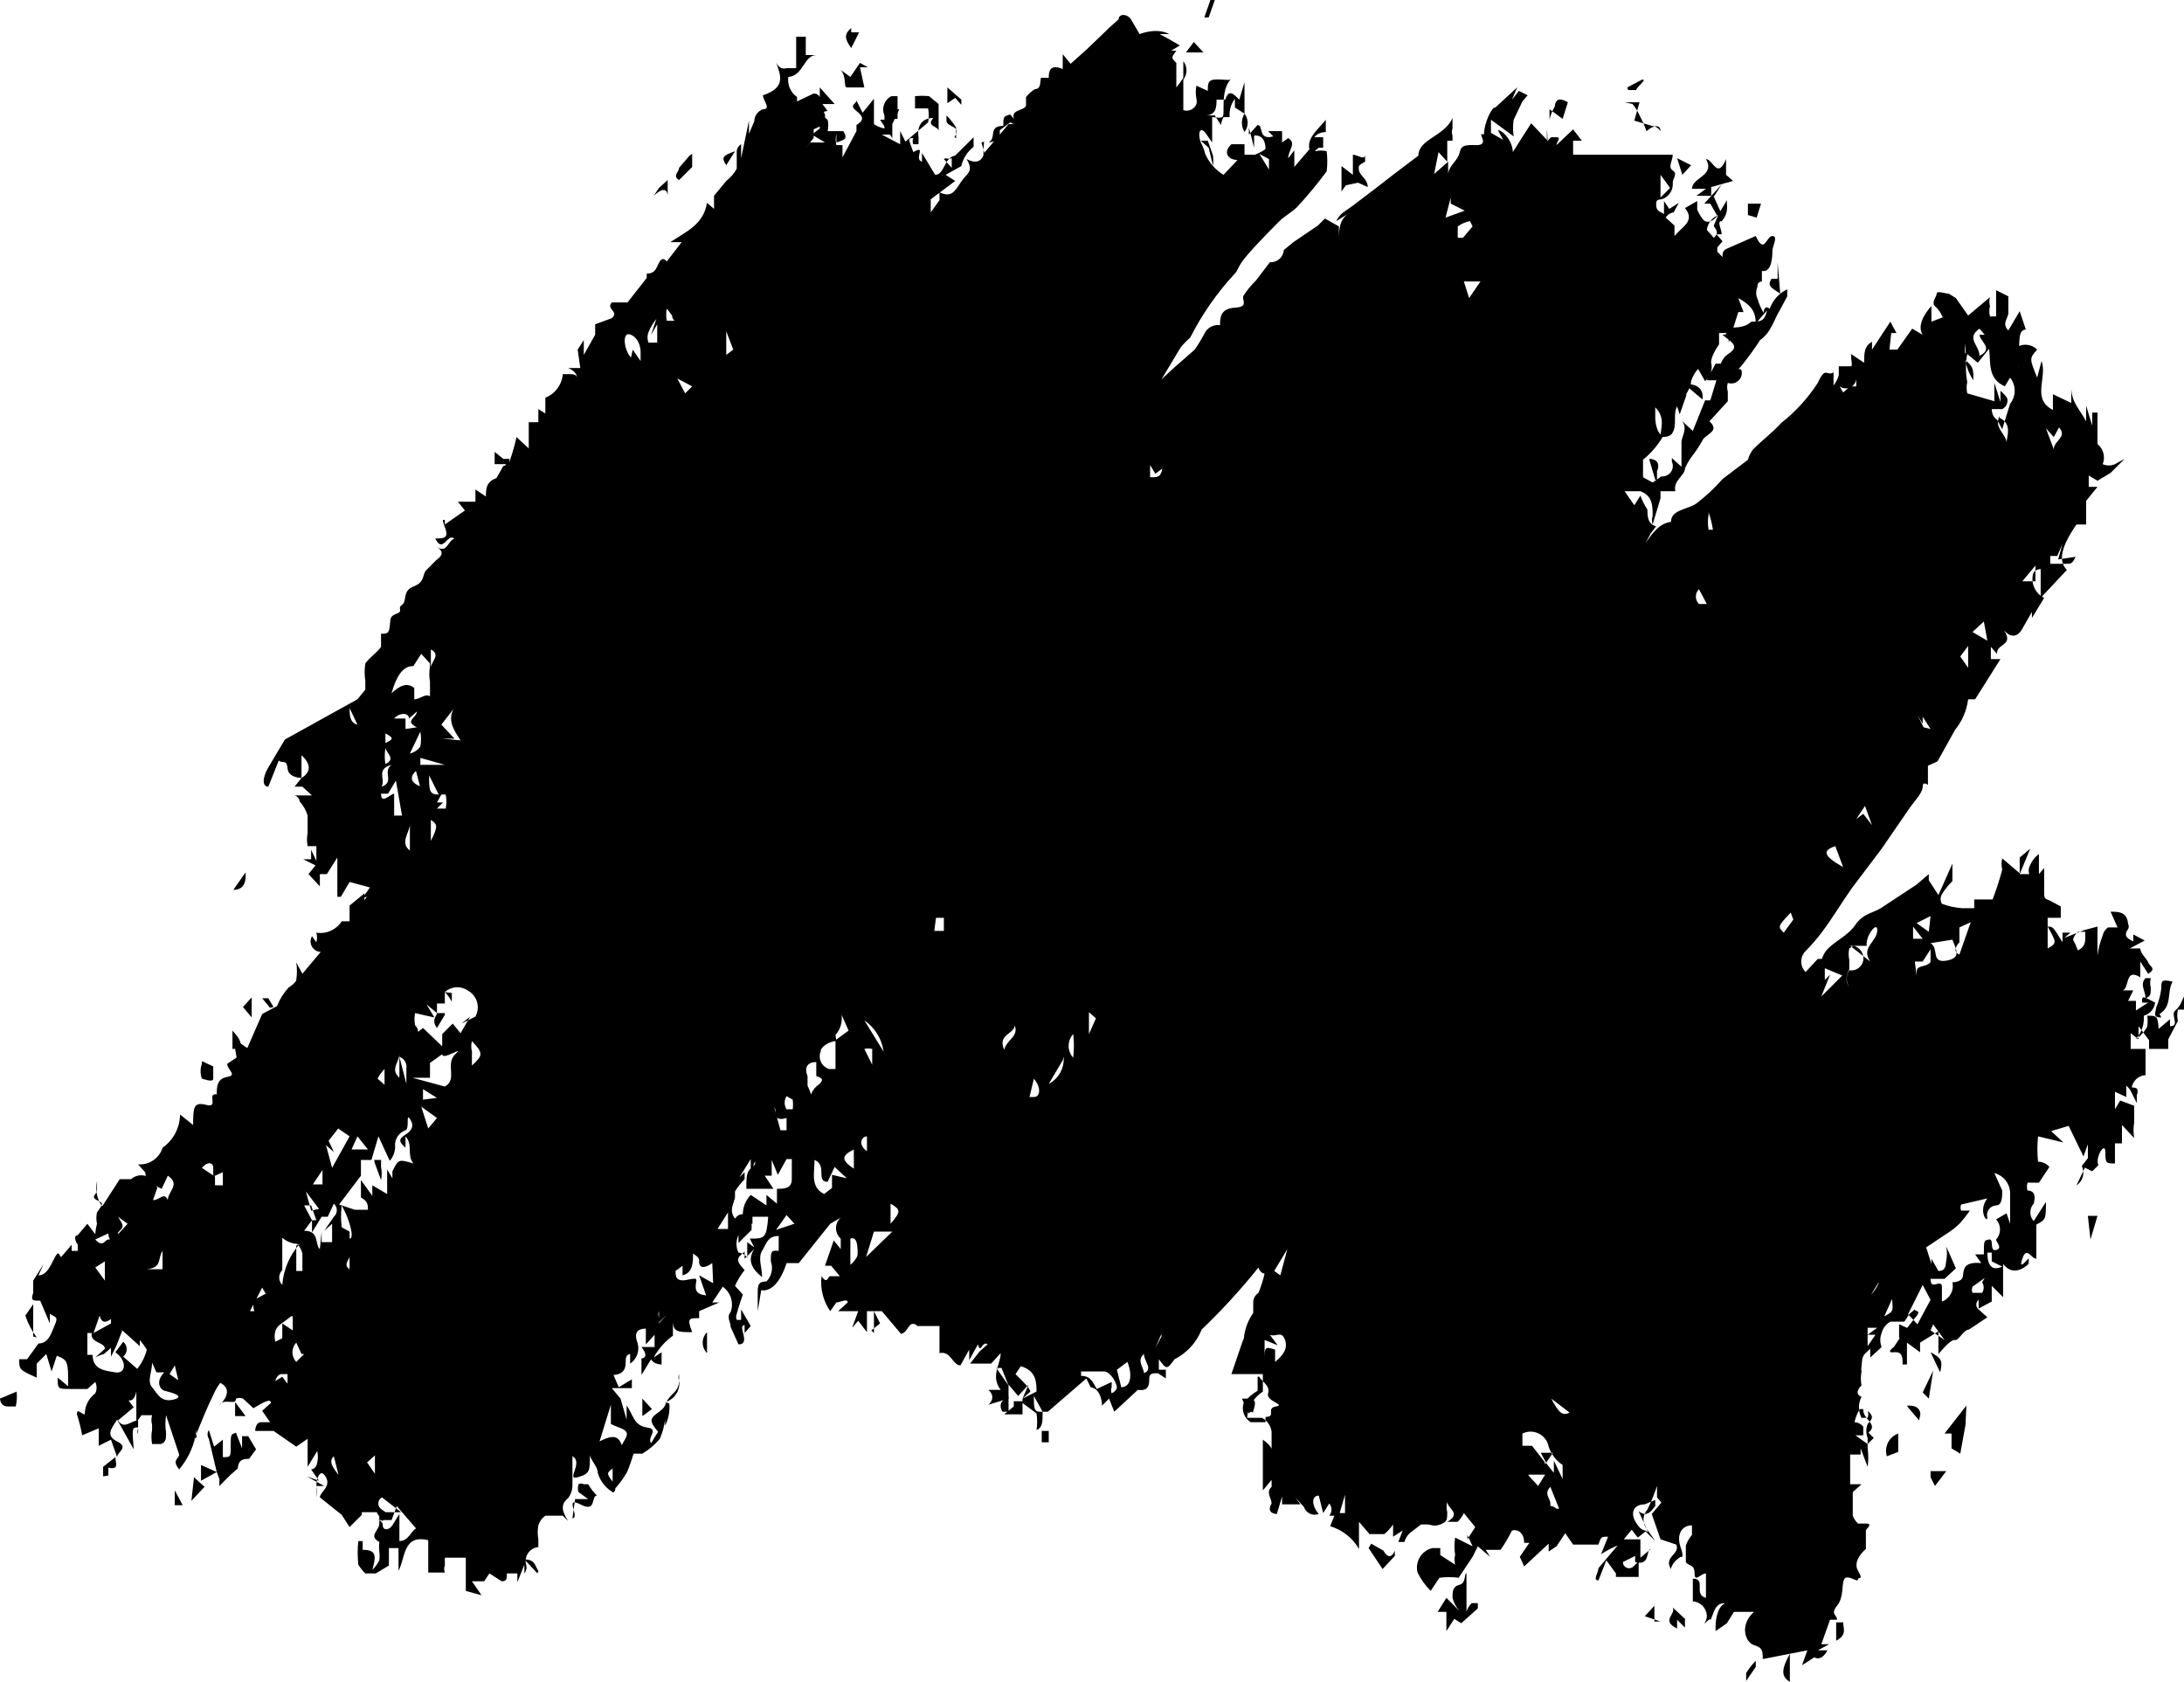
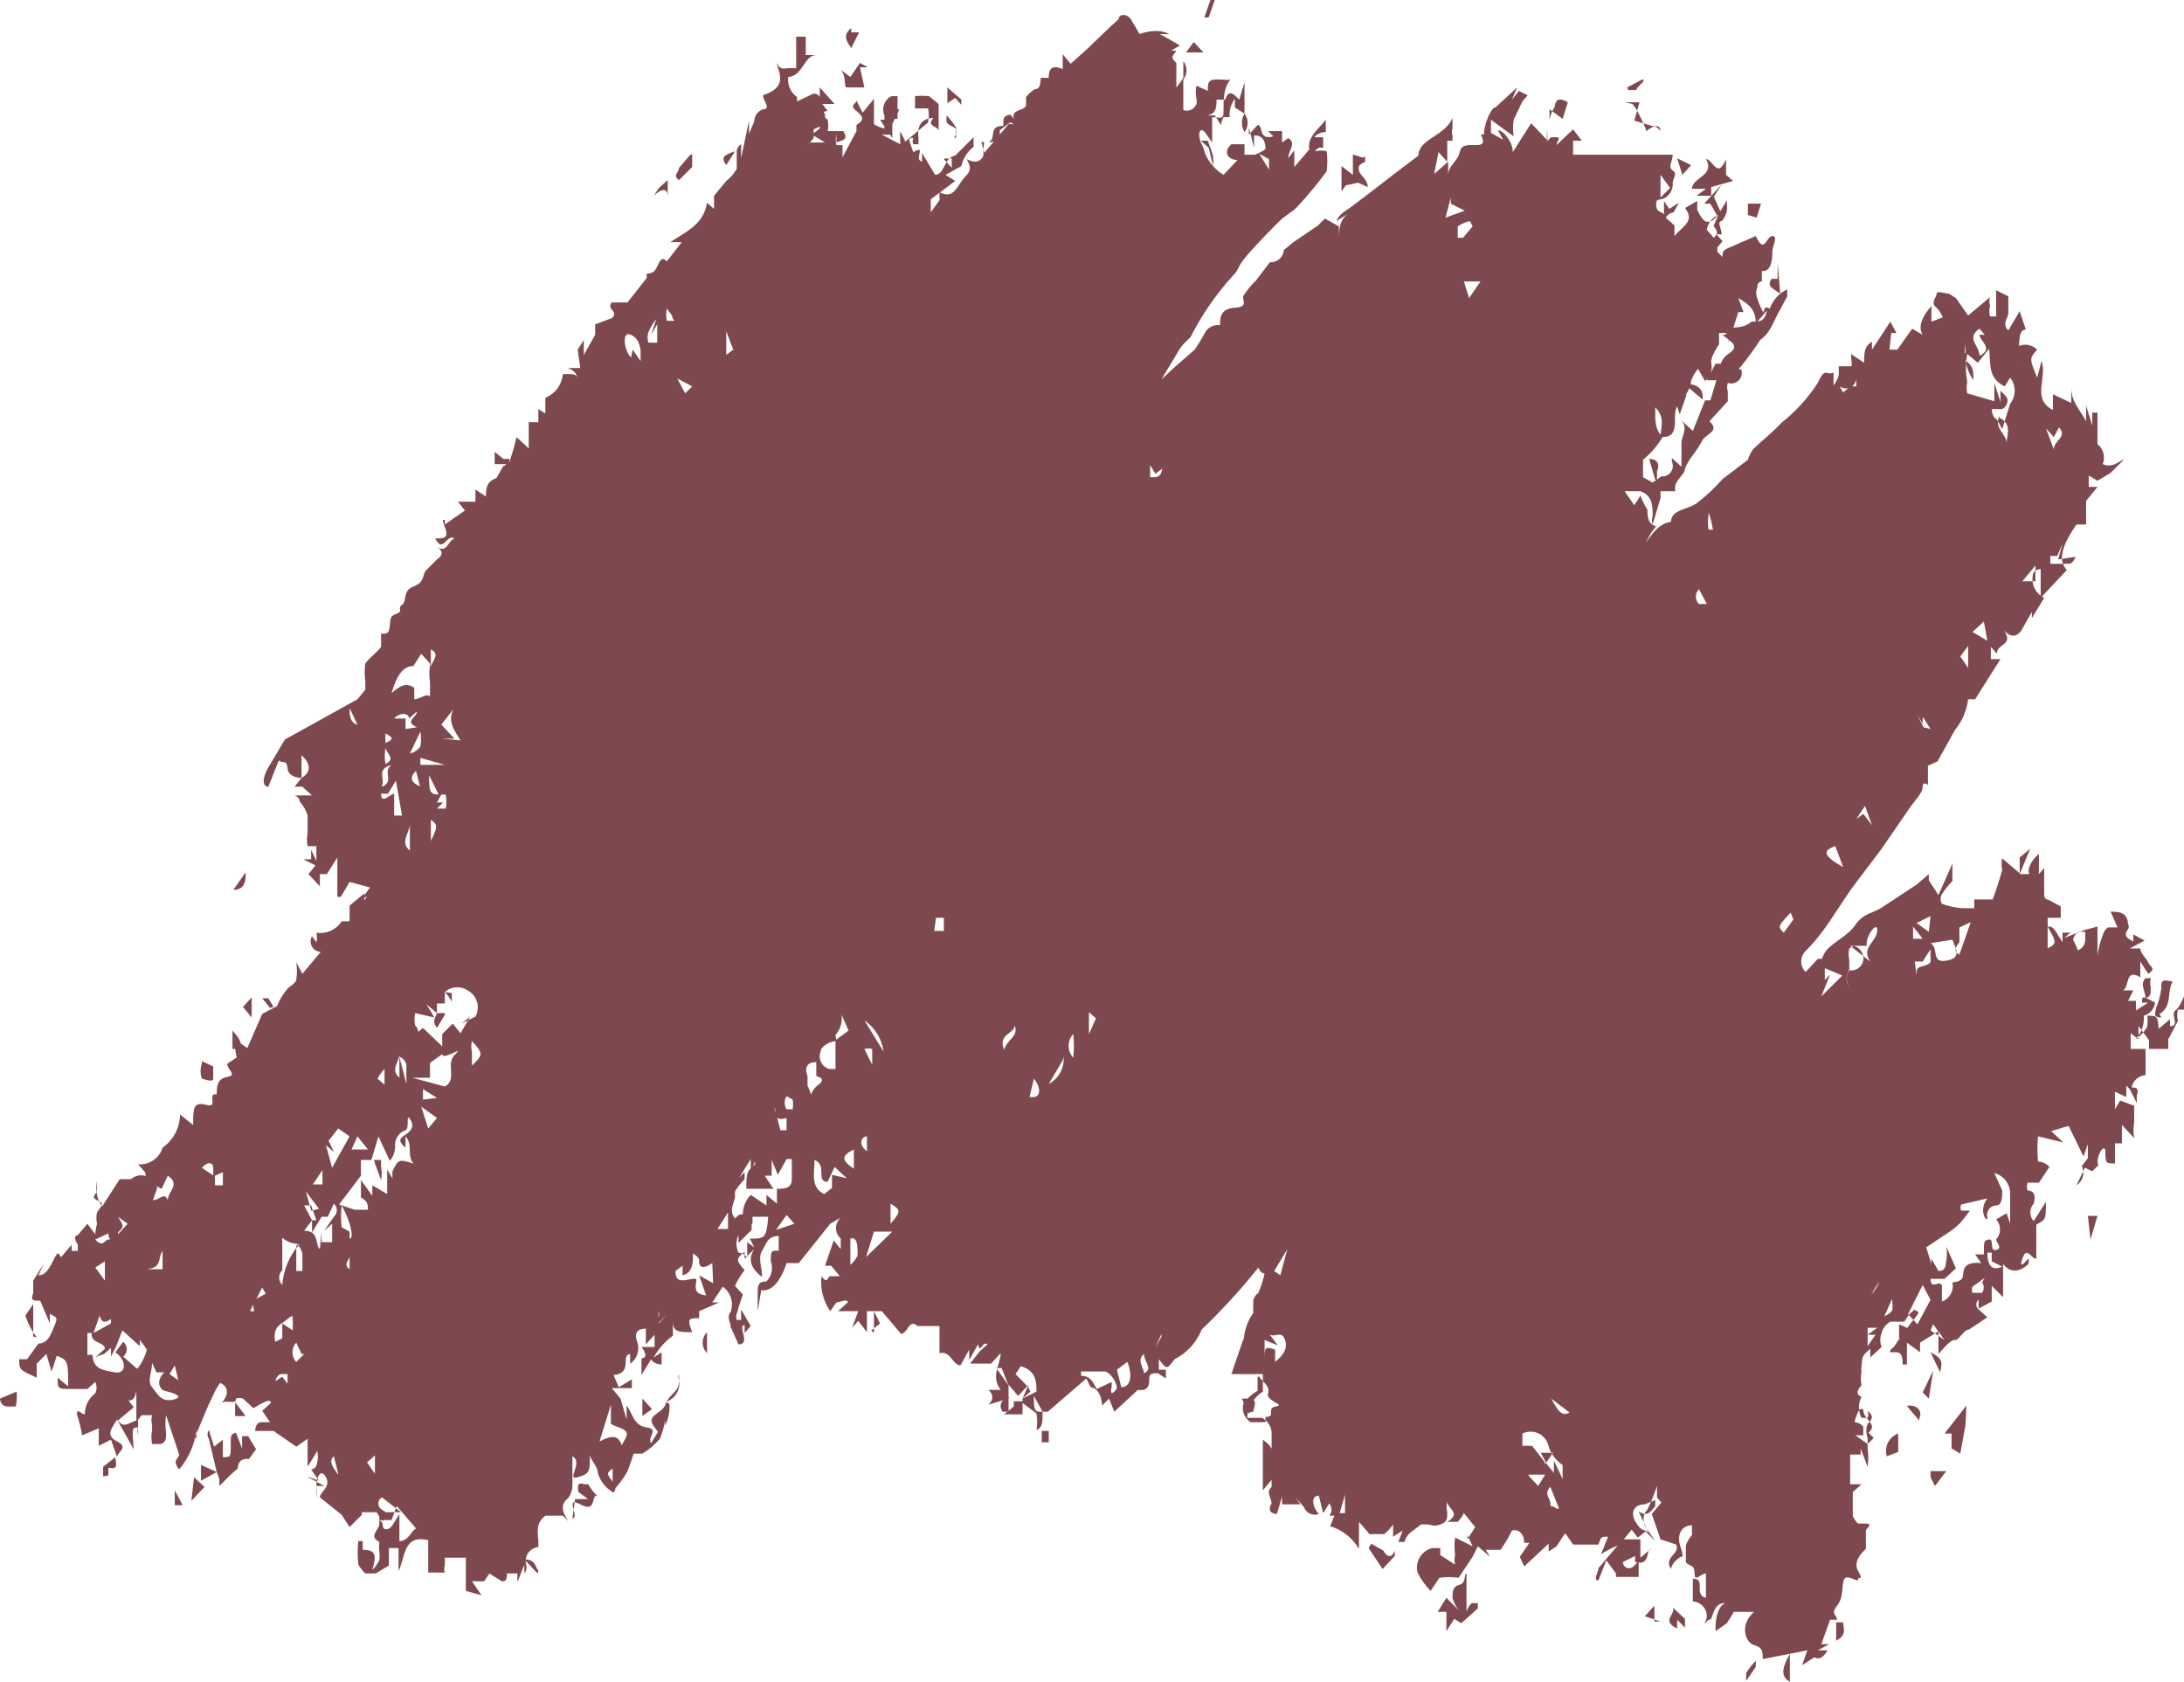
- <svg xmlns="http://www.w3.org/2000/svg" viewBox="0 0 24.99 19.24">
+ <svg xmlns="http://www.w3.org/2000/svg" fill="#7e494e" viewBox="0 0 24.99 19.24">
  <g id="Layer_2" data-name="Layer 2">
    <g id="Layer_1-2" data-name="Layer 1">
      <g id="crack1">
        <path d="M23.82,13.34l.07-.09h0v-.16h0l-.05.14-.17-.35-.2.06.14.13L23.32,13a1.41,1.41,0,0,0,0,.29.17.17,0,0,1,.13.06l-.12.18H23.2a.14.14,0,0,0,0,.09c.09,0,.09.08.07.15a.15.15,0,0,0,0,.2l.14-.22c0,.2,0,.2-.11.26v.39c-.06,0-.11-.15-.16,0s.06,0,.07,0,0,.06,0,.06-.16.17-.29,0v.25h0v-.15h0v.28l-.13-.13v.18l-.15.08v-.1a.07.07,0,0,0,0,.11l0,0,.1.09-.21.14c-.06,0-.12.13-.16.12s-.12.08-.19.16v-.26l-.21.13h0v.11l-.15-.11v.25h-.05c0-.08,0-.15-.1-.14s0-.06,0-.06a3.74,3.74,0,0,1,.24-.33c.09-.1,0-.07,0-.1l-.06.05-.06.09h-.16a.21.21,0,0,0-.1.13.22.22,0,0,0,0,.16l-.13.12v-.1c-.09.08-.09.08-.1.2s0,0,0,.06a.43.43,0,0,0,0,.16s-.1.09,0,.13a.26.26,0,0,0,0,.24h.07a.11.11,0,0,0,0-.08c.07.06.06.09,0,.15a.22.22,0,0,0,0,.16v.12a.74.74,0,0,1,0,.21l-.08-.21h0v.07h-.12s0,.07,0,.08l0,.26h.13l-.1.09h0v.27a.24.24,0,0,0,.06.09h.09c.09,0,0,.06,0,.08v.21s-.16.13-.09.25,0,.06,0,.1-.13-.07-.16,0,0,.2-.08.3,0,.1,0,.16h-.08l-.1.28h.09l-.13.07h.11s-.06.13-.15.08h0l-.14.09h0l.06-.17h0l-.51.1c0-.09,0-.13-.1-.16s-.17-.23,0-.38h-.23l-.08.13-.13.09v-.06s0-.21.11-.26c-.1,0-.12.07-.15.15s0,0-.06.06,0,0,0-.06a.17.17,0,0,0-.16-.17h0v-.26c.16,0,0,.18.15.22V18c-.06,0-.13.11-.13,0s-.07-.08-.1-.13h0v-.19a.37.37,0,0,1,.07-.12h0v-.11c-.12,0-.18.11-.13.25s0,.11,0,.11-.1.06-.11.14c-.09-.14.11-.17.06-.28l-.18-.06-.1-.29.11-.13-.05-.06V17h0a2.18,2.18,0,0,1-.11.27.17.17,0,0,0,0,.23l.09.13-.11-.11-.09.07-.07-.09-.09.11.19,0v.21h0l.12-.1h0c-.06,0,0,.2-.18.15v-.07l-.14.07v-.12h0v.12a.07.07,0,0,0,.12.05l.06-.06v.18h-.26V18s-.06-.08-.11-.15l-.09.23c-.07,0,0-.09,0-.14l.22-.26a1.21,1.21,0,0,0-.19.1l.08-.2c-.08,0-.08,0-.11.09H18l-.09-.13-.1.15-.09.06v-.09l-.28.26-.05-.11h0l.11-.16h-.06c0-.12-.08-.16-.14-.14a1.59,1.59,0,0,1-.13.22H17l.05.08h0l-.14-.12-.06.12h0l-.16.24h0a.81.81,0,0,0-.22,0l-.1.15a.8.8,0,0,1-.15-.21.23.23,0,0,1,.17-.28h.09v.08l.17.11a.21.21,0,0,1,0-.11.67.67,0,0,1,0-.2l.2.1-.06-.13h0v.05l.09-.14-.13-.16a.36.36,0,0,1-.07.1h-.12c.17-.1,0-.15,0-.23h0a.24.24,0,0,0,0,.12c0,.08,0,.11-.08.14s-.1,0-.15,0h-.07l-.13.1a.21.21,0,0,0-.06.1H16l.05-.13h0l-.11.07v-.14a.52.52,0,0,1-.1.11h-.17l-.12-.14h0v.31a.57.57,0,0,0-.33-.26l.06-.15h.11v-.21l-.07.24h-.11a.11.11,0,0,0,0-.14s0,0,0,0l-.07.11-.05-.2c-.09,0-.08.12,0,.21a.13.13,0,0,1-.17-.08l-.1-.11h0l.06.08h-.21v-.09h0l-.06.2s-.13,0-.06-.12h0c0-.06-.07-.13,0-.19v-.08l-.1.12v-.58c.11.08.12.12.1.21s0,0,0-.08v-.22a.21.21,0,0,0-.11-.16h-.17a.39.39,0,0,1,.18-.3v-.2h-.36l.14-.41v.05a.6.6,0,0,1,.11-.34v-.13s0-.06.06-.1a1.42,1.42,0,0,0,.07-.22s-.05,0-.07-.07a7.3,7.3,0,0,1-.65.71.65.65,0,0,1-.31.34h0c-.09.12-.09.12-.18,0v.12h.08v.1l-.09-.06c-.06,0-.1,0-.1.06s0,.15-.13.13l-.27.25L12.69,16l-.08.08h0s0-.19-.13-.21h0l-.05-.1-.44.38h-.06l-.1-.18c0,.15,0,.19.1.18h0c0,.12,0,.18-.07.21a.61.61,0,0,0,0-.19l-.16-.12v.13h-.21l.11-.09v-.06h.1V16l.07-.16h0l-.12.13h0l-.11-.13h0V16l-.23.07s.1-.08,0-.17h.14c-.12-.16,0-.29,0-.42h0l-.11.12c-.08,0-.12,0-.12,0H11.1l.11-.14.09-.08c-.06-.05-.08.12-.11,0l-.1.18h0v-.12l-.1.18c-.09,0-.11-.17-.24-.14v-.31h-.26v.24h0v-.25c-.1-.06-.09.08-.18.1L10.09,15H9.92v.24l-.1-.13-.07.08h0L9.82,15l-.23,0h0l.11-.1c0-.05-.09,0-.13,0L9.5,15a.58.58,0,0,1-.1-.4c.07.1.07,0,.1,0h.11l-.1-.12H9.44l.1-.29.08.1v-.12a.16.16,0,0,1,0-.24h0L9.5,14l-.36.45H9c-.07.22-.18.33-.29.31L8.67,15h0V14.8c0-.09,0-.14.1-.14h0a.22.22,0,0,0,.05-.23c0-.11,0-.13.09-.12v-.17c-.13,0-.14.09-.19.17s0,.19,0,.3c-.14-.11-.16-.21-.09-.32h0l-.11.11v-.08c-.1.08-.1.1,0,.21a.87.87,0,0,0-.11.18l.09.1s-.05.14-.07.22a.09.09,0,0,0,0,.07l.05,0v-.12l.11.19-.07.08,0-.09c-.09,0,.08.22-.07.22l-.09-.2c0-.06-.05-.11,0-.17a.25.25,0,0,0-.09-.29l-.12.18h.08L8,15v.08c-.12,0-.14,0-.08.16-.16,0-.22,0-.22-.13v.17a.75.75,0,0,0-.22.25h0l.09-.06c0,.07,0,.14,0,.14s-.09,0-.12-.06l-.11.18h0v-.19s.1,0,0-.13h.15v-.14l-.1.11v-.18c-.11,0-.13.06-.1.15a.21.21,0,0,1-.08.25v-.11h0s-.05,0-.05.07,0,.16-.14.17l.06.14.15-.09v.1H7L7.1,16h0l.07.24h0v-.16c.07.09.08.23.23.25s0,.11.05.18l.08-.13c-.1-.12-.1-.15,0-.22s.07-.09.12-.16.12-.09.12-.21a.09.09,0,0,1,0-.07h0v.07a.22.22,0,0,1-.11.23c-.11.06,0,0,0,.05a.47.47,0,0,1-.05.24h0v-.07h0a.79.79,0,0,1-.06.22.79.79,0,0,1-.2.17h-.1s-.05.16-.08.22a1.16,1.16,0,0,1-.16.21V16.8c-.07.05-.07.06,0,.15s0,.14,0,.12a.38.38,0,0,1-.17-.22c0-.07-.07-.13-.09-.2,0,.18,0,.21-.14.25s.07-.17-.06-.24V17a.24.24,0,0,1-.05.14c-.09.07-.07.15,0,.26l-.06-.06H6.24a.21.21,0,0,0-.08.11.43.43,0,0,0,0,.16l0,.09H6.15a.16.16,0,0,0-.13.2,0,0,0,0,0,0,0A.11.11,0,0,1,6,18l0-.1-.08.2h0V18H5.8c0,.06,0,.09-.06.09L5.6,18h0l-.06.09H5.4l.11.16-.18-.05v-.38H5.09v.09a.11.11,0,0,0,0,.08H4.9v-.37c-.29-.07-.26.2-.34.35v-.26H4.45v.2L4.3,18H4.18a.49.49,0,0,1-.08-.1,1.22,1.22,0,0,1,0-.27h.05v.1c.15,0,.16.06.11.23a.38.38,0,0,0,.08-.11.34.34,0,0,0,0-.1.54.54,0,0,1,0-.11h0c-.13-.07,0-.13,0-.21v-.13h.25l-.22-.17h0a.08.08,0,0,0,0,.14c.1.07.11.08,0,.13h0l-.06-.1-.17,0v.22h0v-.19h0L4,17.47l-.09-.14h0l-.25-.2c0-.06.13-.12.07-.23s-.11,0-.11.1a.5.5,0,0,1,0,.13h0V17h.09v-.1h0V17l-.2-.11h0l.14.05h0l-.09-.13s.06,0,.07-.08a.29.29,0,0,0,0-.13h0l-.11.18h0v-.32l-.13.09-.26-.18H2.92s0-.1.07-.1h.1L3,16.14l.1-.09c0-.06-.1,0-.2.06L2.78,16a.11.11,0,0,0-.08,0h0c0,.08-.12,0-.18.06s.2-.14,0-.24a.64.64,0,0,0-.08.14c-.07.14-.13.29-.19.44s0,0,0,.06v.25h0v-.36a.87.87,0,0,1-.2.46c-.09-.11,0-.12,0-.17l-.15-.45h0a.67.67,0,0,0,0,.2c0,.07,0,.11-.06.13h-.1a.43.43,0,0,1,0-.16V16.3a.21.21,0,0,1,0-.11H1.62l-.06.08v-.34c0-.06,0,.11-.09.09l.06.08-.18.15c.07.11.15,0,.23,0v.09a.09.09,0,0,0,0,.07h0v-.08c-.07,0-.07,0-.05.25l-.19-.34c-.06.1-.14.18,0,.25s0,.12,0,.18h0l-.07-.2-.14.07v-.2l-.19.08a1.68,1.68,0,0,0-.06-.24c0-.08.05,0,.09,0a.3.3,0,0,1,.12-.24.15.15,0,0,0,0-.13L1,15.89H.81c-.15,0-.15,0-.15-.13l.12.1c0-.28,0-.3-.13-.35l-.06.18-.06-.2-.11.11v.16c-.2-.09-.2-.09-.2-.21H.31l.13-.18h0c.12,0,.15-.13.19-.22s0-.08-.06-.12h0v.11h0l-.11-.26c-.09,0-.11,0-.08-.09v-.14l.12-.19h0l-.06.13v.06h0v-.06h0c.1,0,.14-.12.19-.21s.05,0,.07,0l.12-.14v.07H.89v-.07s-.07-.1,0-.11h0L1,14l.09.12A.61.61,0,0,1,1.11,14a.29.29,0,0,1,0-.13c.07-.1.08-.1,0-.14s0-.07,0-.11v-.11h0a.43.43,0,0,0,0,.16.31.31,0,0,0,.06.13l.2-.31H1.5a.17.17,0,0,1,.23,0l.07.1-.05.14c.08,0,.13-.1.17,0h0c0-.1.15-.18,0-.28l-.07.15-.19-.09a.17.17,0,0,0,0-.1l-.08-.09a.27.27,0,0,0,.28-.19h0a.47.47,0,0,0,.2-.38l.15.12c0-.19,0-.27.15-.23s0-.14.12-.12,0,0,0,.08v-.08c0-.08,0-.18.12-.2s0-.08,0-.15l.12-.08v.08h0l-.05-.29.16.11L3,11.6H3l.17-.09h0a.67.67,0,0,1,.13-.21s.09-.06.09-.09a.67.67,0,0,0,0-.2h0l.07.13.21-.25a.12.12,0,0,1-.1-.18l.05.07a.21.21,0,0,0,0-.11h0a.29.29,0,0,0,.29-.13H4v-.18H4l.17-.14v.08l.09-.14L4,10.09l-.1.17H3.86V9.81h0L3.74,10H3.66v.14L3.53,10l.08-.1-.14-.07h.09V9.72h0l.06.13h0V9.68h-.1a.38.38,0,0,1,0-.15v-.2a.42.42,0,0,0-.09-.16.08.08,0,0,0-.06-.07l.09,0h.11L3.46,9,3.37,9h0l.08-.1h0c.1-.06.12-.15,0-.26v.26s-.15,0-.16-.11-.06-.05-.1-.09L3.07,9c-.07,0-.07-.1,0-.22l.19-.32L4.09,8l.09-.11v-.1a.67.67,0,0,1,0-.2c.05-.07.13-.12.18-.19V7.25c.07,0,.09,0,.1-.09s0-.11.08-.14,0-.06.06-.1,0-.16.13-.21.1-.12.14-.18L5,6.4s.12-.07,0-.14H5c.12.07.12-.07.2-.1-.09-.06-.13.18-.22,0,.1,0,.16,0,.11-.13s0-.06,0-.09h0V6l.23-.16-.08-.1h.2V5.6l.12.08c0-.08,0-.17.12-.21l.08-.14h0s.07,0,.08-.08A2.17,2.17,0,0,0,5.91,5h0l.14.13v-.3h.11V4.68l.08.05V4.55a.32.32,0,0,0,.2-.27s0,0,.07,0,.11,0,.09.13h0v-.1s0-.06-.1-.1h.14L6.61,4l.07-.11v.17l.13-.23V3.71L7,3.64c.09-.08-.07-.1,0-.18l.08,0,.1,0h0l.22-.28V3.13c.11,0,.11-.08.15-.14s.07,0,.08,0l.17-.22H7.67c.18-.12.38-.2.42-.45l.08.07V2.24l.14-.17a.45.45,0,0,0,.12-.14v-.2a.1.1,0,0,1,.05-.08l0,.16h0l.09-.43v.15l.06-.14a.15.15,0,0,1,.1-.14c.1,0,0-.1,0-.16C9,1,8.93.86,8.88.71a.13.13,0,0,0,.06.07A.11.11,0,0,0,9,.78v0h.11V.42h.11V.63h.12c-.14,0-.15.24-.32.25a.24.24,0,0,0,.1.23V1h0v.16l.19-.09c.11,0,.08.15.13.24v.11l-.13.06v.1l-.1.12h0l.06-.07h.17l-.15-.09.09-.07V1.29h0V1l.17.19H9.41l.06.08c-.07,0-.07.05,0,.1a.29.29,0,0,1,0,.13h.18c.06.1,0,.1-.08.13v-.1h0a.29.29,0,0,0,0,.13h.07V1.8h0l.16-.3V1.37l0,.06c.08-.05.09-.09,0-.16s0-.08,0-.12h0l.07.14L10,1.13h0v.29a.33.33,0,0,0,.12.05V1.32a.17.17,0,0,1,.08-.22h.07v.26H10.2v.18h-.11l.21.11V1.5l.06.12.26-.22a.43.43,0,0,0,0-.16h-.15V1.1a.81.81,0,0,1,.16,0l.11.09V1.5c0-.06-.15-.05-.06-.15-.13,0-.19.09-.17.22v.08h-.06a.09.09,0,0,1,0-.07c-.06,0-.06,0,0,.16.16-.09,0,.08.1.11v-.1L10.7,2c.11,0,.1-.2.23-.22l.21-.21v.11A.38.38,0,0,0,11,1.9H11L10.82,2l.11.07-.28.21v.15a0,0,0,0,0,0,0h0l.1-.14V2.2c.13.06.17,0,.24-.11s.16-.12.07-.27c.14.07.18,0,.21-.08h0l.27-.32h.09c-.11-.18.08-.14.11-.21v-.1a.45.45,0,0,1,.1-.09c.07,0,.06-.07.07-.13H12c0-.05,0-.17.16-.1V.62h0l.09.11.19-.17L12.7.31l.1-.09c0-.06.09-.07.14,0l.1.17s.19-.08.34,0h-.11l.11.06.12.07-.1.06h.06c-.06.08-.06.08,0,.14V.59h0V1a1,1,0,0,0,.08-.11V.7a.17.17,0,0,1,0,.21v.35a.12.12,0,0,0,.15-.07.13.13,0,0,0,0-.06.38.38,0,0,1,0-.15l.13.06c0-.1,0-.14.15-.13s.07,0,.11,0C14,1,14,1.14,14,1.25s0,.1-.13.09v.29l-.07-.1c-.07-.1-.1,0-.06.1a.5.5,0,0,1,.05.13A.53.53,0,0,0,14,2h0l.16-.17c-.11,0-.17-.09-.07-.18h0l.15,0v.12h.12s.12-.05.12-.07,0-.16-.13-.15v.14h0l-.06-.23h0v.08l.1-.11c.07,0,0,.18.18.13l-.06-.06h.16v.13l.07-.05c.1.06,0,.14,0,.23l.07-.09h0v.19l.24-.28v.1a.28.28,0,0,1,.13,0,.89.89,0,0,1,0,.23,4.62,4.62,0,0,1-.34.41c-.06.06-.14.1-.2.16s-.25.25-.37.39-.09.16-.15.22a3.2,3.2,0,0,0-.5.72s-.09.08-.12.13l-.21.35h0l.14-.13L13.67,4a1.74,1.74,0,0,0,.11-.18.17.17,0,0,1,.18-.1c0-.08,0-.19.17-.2s.07-.09.1-.14a1,1,0,0,1,.14-.17L14.53,3a.15.15,0,0,0,.16-.14h0l.11-.09.28-.19.08-.08.16.09v.16h0c0-.11,0-.25.13-.32h0l-.16.1v0a.25.25,0,0,1,.08-.1l.1-.07.25-.19.22-.17.29-.22c0-.19.3-.22.39-.43v.12a.11.11,0,0,0,0,.08v.06h-.06v.24l-.1-.11-.05.25.16-.14V2c0-.09.09-.15.12-.22s0-.13.19-.12,0-.16.1-.12c0-.13.09-.32.13-.31L17.36,1h0l-.06.14h0l.08-.1.1.05-.06.07h0l-.1.21a.61.61,0,0,0,0,.19l-.26-.19v.15l.14.08-.06-.11c.06,0,.17.13.17.25l.21-.33.18.19V1.48a1,1,0,0,1,0,.24h0a.11.11,0,0,1,0-.08.12.12,0,0,1,.05-.07h.06c.06,0,0,.05,0,.09L18,1.48l.1.13H18v.16h1.14c0,.07-.06.14,0,.18s0,.09,0,.14a.18.18,0,0,1-.07.16c-.07.06-.12,0-.12.09s.06.08.09.11h0V2.3l.06.09.11-.07-.06.11a.12.12,0,0,0-.09.06l.1.09V2.7c.09-.11.24-.17.12-.32l.14-.08v.1h0s.05.11.09.13.09,0,.14-.06l-.08-.14-.07,0h0l.2-.22h0l-.09.14.09.2a.21.21,0,0,0-.17.18l.08.09c.08-.07,0-.11,0-.14l.06-.14.09-.15h0v.05a.23.23,0,0,1-.06.19c-.06,0,0,.09,0,.15h-.06l.07.08-.06.07,0,.05.06.06V2.91s0-.05.06-.07l.32-.14c.1.22.12,0,.19,0s0,.12,0,.17,0,.25-.12.23v.22h0v-.1a.05.05,0,0,0-.05.06.17.17,0,0,0,0,.14.77.77,0,0,0,.07.16h0s0-.08.05-.06,0,.06,0,.1a0,0,0,0,0,0,0v0a.39.39,0,0,1,.22-.31v.08l-.08.15c-.07.11-.1.26-.23.35h0a3.34,3.34,0,0,1-.21.29c-.08.09,0,0,0,.08a.12.12,0,0,1-.16.12h0a.17.17,0,0,0,0,.1v.11l-.21.23a0,0,0,0,0,0,0c.11.1,0,.13-.07.2a1.37,1.37,0,0,1-.13.2.64.64,0,0,0-.08.14c0,.08-.14.14-.11.26H19v.08L18.91,6a.17.17,0,0,1,0-.1c0-.11,0-.23-.14-.28h-.18l.11.16.07-.11a.8.8,0,0,0,.08.16c0,.06,0,.17.1.19l-.06.08-.06.11h0c.08-.11.15-.22.29-.24h0c0-.14.19-.14.29-.21a2,2,0,0,0,.3-.28L20,5.26H20a.34.34,0,0,1,.06-.12c.1-.1.22-.19.32-.3a1.9,1.9,0,0,0,.42-.46c.09-.2.1-.07.18-.12v.15h0a.33.33,0,0,0,.06-.12v-.1s.12,0,.14,0,0-.07,0-.14l.15.1c0-.11,0-.19.09-.24V4l.21-.32.07.13h-.13l.07,0L21.62,4h.09V4l.17-.24.12.07c-.06-.09,0-.22.1-.33v.18l.13-.05a.41.41,0,0,0-.07-.11c-.08-.05,0-.12,0-.16s.1,0,.14,0l.08.05.14.2.25-.21a.17.17,0,0,0,0,.1.24.24,0,0,0,0,.12h.07v-.3l.14.07v.19c0,.06-.08.12,0,.2l.13-.22.07.21c-.09,0-.07.15-.08.25a.17.17,0,0,0,0,.1.41.41,0,0,0,0,.09h0V4.19l-.06-.13V4a.19.19,0,0,1,.27,0h0c-.09.1-.09.1,0,.32l.05-.19c.07.19-.12.43.13.56V4.51l.21.1V4.43h0c0,.17.09.24.17.39V4.64h0l.07.23h0V4.72h.06V5H24v.08a.2.2,0,0,1,.06.23h0a.17.17,0,0,0,.14,0l.11-.06h0l-.16.16L24,5.5l-.1-.06v.13H24l-.13.16V6h-.11v.11h0V6c-.18.26-.21.42-.11.52l-.3.32V6.51h0s-.08,0-.09.07a.24.24,0,0,0,.13.26l-.14.23V7l-.12.21s-.08.14-.2,0c.12.18-.09.15-.08.27l-.07-.08v.14h.11L22.6,8h-.08a.69.69,0,0,1-.15.35l-.2.36-.11.05,0,.22h0S22,8.93,22,9s-.09.16-.14.23l-.33.48-.34.45c-.12.17-.22.34-.34.5a2,2,0,0,1-.19.22.17.17,0,0,0,0,.24l0,0,.14-.15h.08s0,.16,0,.24l.06-.06h0l-.1.25.24-.24-.24-.1,0-.07a.34.34,0,0,1,.06-.12c.1-.11.24-.16.33-.29s.19-.13.29-.19l.41-.27h0l.14-.12h0v.07h0l.11.17.16-.36v.2a.79.79,0,0,0-.12.15.11.11,0,0,0,0,.11.86.86,0,0,0,.23.05h.14v-.1h.21a3.38,3.38,0,0,0,.11-.34.29.29,0,0,1,0-.13l.2.17h0V9.81l.12-.1-.12.29h.11a.11.11,0,0,1,0-.08.33.33,0,0,1,.11-.15V10h0l.06-.07h0v.28c0,.06,0,.07.06.09l.13.07v.18h0v-.16h0v.11h-.15v-.08h0v.43c.11-.06.1-.07,0-.25.06,0,.06,0,.17.18v-.11s0,0,.09,0l-.07.06h0l.23-.09L24,10.6v.33h0a1,1,0,0,1,.06-.23.15.15,0,0,1,.06-.09h.11l-.08-.18c.09,0,.19,0,.2.14a.06.06,0,0,1,0,.06c-.06.08,0,.11.06.14v-.08l.13.07-.17.09h.12c0,.06.07.11.09.16s.1.07,0,.13h0L24.49,11h0v.18c-.18-.11-.12.12-.2.15h.12l-.06.12h.09v.11l.14-.09h-.07c0-.08,0-.08.15,0h0a.18.18,0,0,1-.13.15h0a.35.35,0,0,1-.07.24c-.07.09.1-.07.11-.12a.48.48,0,0,0,0-.12h0c.11,0,.12,0,.13.15l.13-.11h0v.08c.12,0,0-.13.06-.18s.07-.1.1-.16h0v.15h-.07a.29.29,0,0,0,0,.13l-.11.21V12h-.22V11.9h0l-.12-.16v.15l-.09-.07V12h.17v.3a.17.17,0,0,0-.16.18v0h0l-.06-.06v.13l-.13-.06v.2h0l.06-.1.16.06h0v.19a.54.54,0,0,0,0,.18l-.14-.15h0v.21H24.2v.23c-.1,0-.11,0-.11-.13s-.12.06-.08.15l-.07.07Zm-21.38.12v-.1c0-.06-.06-.08-.13,0l.15.1v.1h.09v-.15ZM7.24,4l.09.13h0V3.88h0a.16.16,0,0,1,0,.14s0-.14-.11-.19-.08.18,0,.26Zm7-2.7a.2.2,0,0,0,0,.21.17.17,0,0,0,0-.21V.94h0l-.06.2c-.06-.06-.12-.13-.16,0h-.1c0,.08,0,.19-.15.18h.13l.07.11A.28.28,0,0,1,14,1.34h.07a.3.3,0,0,1,.06-.21v.1ZM4.44,12.43h.13v-.37h0c0,.09-.11.17,0,.27s0,0,0,.06v.12S4.48,12.47,4.44,12.43Zm5.13-.52c-.07,0-.18.06-.18.12a.15.15,0,0,0,.1.2h.07v-.33l.15-.11-.08-.18a.29.29,0,0,1-.07.23ZM1.09,15.53l.11-.1h0c0-.08-.17-.06-.15-.18H1L1,15.5h.06c0,.17.14.18.26.2s.14-.13,0-.23l.09-.12a.11.11,0,0,1,0,.17l.16.14a.57.57,0,0,0,.11-.22,1,1,0,0,0-.08-.11h0v.07l-.2-.18-.07.18h0l-.06.12h0v-.1l-.08.07A.45.45,0,0,0,1.09,15.53Zm2.59-1.44v.12H3.8V14l-.09.08.11-.16a.1.1,0,0,0,0-.15l0,0-.07.15H3.68l-.11.18v-.14h.05l-.06-.17H3.48l.09.17-.09.12c.18,0,.12.16.18.21Zm14,2.66.09-.13h-.14l.07.13.08.1v-.14h0l.1.21h0v-.16a.41.41,0,0,1-.16-.21.21.21,0,0,0-.3-.15v.14h.11l.14.18ZM8.79,13.6H8.54c0-.17,0-.2.1-.28v-.19h0v.15a.31.31,0,0,1-.05.1h0v-.12h0l-.13.21h0l.06-.06h0l0,.08a.76.76,0,0,0-.11.14v.06c0,.06-.08.15,0,.25.09-.11.14,0,.19,0a.06.06,0,0,0,0,.06v.07l-.15.15v-.09a.23.23,0,0,0,0,.2.13.13,0,0,1,.1.06h0v-.18l.08.06h0l-.05-.1c.17,0,.19,0,.21-.25H8.61V14H8.5v-.09a.32.32,0,0,1,.09-.24l.18.12,0-.12.12.1V13.6c.08,0,.17,0,.17-.11v-.23H9l-.1.18-.07-.17h0v.18H8.75l.1.15H8.79Zm-3.7-2.25h0v-.16h0l0,.29H5v.11H5l-.12-.1h0l.09.15-.22-.05a.33.33,0,0,0,0,.14.1.1,0,0,1,0,.15.07.07,0,0,1-.06,0h0l.15-.12.22.21v-.14l.12-.12.09.11.11-.19-.1.08v0l.16-.08a.22.22,0,0,0-.09-.3A.21.21,0,0,0,5.09,11.35Zm-.84,1.92H4.13v.18h0l-.25.33.18.06h.15c0-.05,0-.1-.08-.14h0v-.2l.13.18h0v-.12l.17.1v-.28l.06.1V13.4c.07-.14.07-.14.24-.09-.08-.1,0-.21-.09-.31v.13c-.08-.07-.08-.1,0-.15s.1-.11.05-.18,0,.11-.05.13a.18.18,0,0,0-.12.16.25.25,0,0,1-.06.19L4.33,13Zm18,1.36h-.16c0,.14.11,0,.13.08l0,.18a.19.19,0,0,0,.12-.22s.11,0,.12-.07,0-.17.21-.15h0l-.07-.1h.1c0-.16,0-.16.06-.17s0,.14.08.12,0-.09,0-.12a.17.17,0,0,0,0-.23h0l.12-.07L23,14v-.36a.24.24,0,0,0-.18-.22l.09.2c0,.07,0,.17-.07.17a.11.11,0,0,0-.1.14c0,.07-.11-.08,0-.22l-.3.07a.09.09,0,0,0,0,.07h.1a1.71,1.71,0,0,1-.11.14.79.79,0,0,1-.15.12h0l-.24.16.06.19,0-.06.08.14c.09,0,.08-.07.09-.12a.43.43,0,0,0,0-.16h0l.11.25ZM19,5c0-.1.06-.22-.06-.34v.12s0,.17.09.21a1,1,0,0,1-.23.27v.2l.11.06.1-.07h0a.12.12,0,0,0,.12-.17c0-.12,0-.08,0-.12h0v.08l.11.1V5.06c0-.07.08-.16,0-.25h0l.13.12.14-.35h.06l.07-.23h-.11l.1-.19h.06a.23.23,0,0,1,.07-.1c.11-.07.11-.11,0-.19s0,0,0-.08.16,0,.28-.11c.1,0,.15,0,.18-.13l-.13.15c0-.16-.08-.22-.2-.29l.06.16h-.06l-.11.35V3.81h-.11v.13s-.1.14-.09.21a.21.21,0,0,1-.07.21l-.08-.14a.39.39,0,0,0-.08.14c0,.08-.07.16-.1.23h0c-.12.07-.07.2-.09.3S19.09,5,19,5Zm3.82-.41h0V4.38h0l.07.22h0V4.47s.08.07.08.1a.11.11,0,0,1-.06.11h-.12s0,.09.06.12l.06.11L23,4.62h0a.24.24,0,0,0,0-.3l-.06.1c-.2-.09-.16-.27-.18-.43l-.13.16-.12-.1a.86.86,0,0,0,0,.32.29.29,0,0,0,0,.13h0ZM4.92,8v-.2a.54.54,0,0,1,0-.18c0-.08,0-.15,0-.19l0,.16-.1-.11-.09.14c-.1,0-.18.07-.25.31.09-.08.17-.13.26-.06V8c.08,0,.15-.1.21,0s0,0,.07.1Zm.17,4.43v-.2h0v.2c.15-.08,0-.26.12-.37s-.15.08-.15,0l-.14.1v.17s-.11,0-.2,0ZM4.86,17.6h0l-.32-.37-.06.16H4.32a.06.06,0,0,1,.06.06c0,.06.07.06.11,0l.08-.13h0v.31c.11,0,.13-.12.2-.15Zm9.53-1.85h0v.16h0a.57.57,0,0,0-.16.14.19.19,0,0,0,.08.22h.17v-.06c.13,0,0-.1.12-.12s-.12-.06-.09-.15-.09-.15-.1-.19Zm-11-1.5v.29h.07v-.2a.24.24,0,0,0-.06-.11.28.28,0,0,1-.17-.07v.27h0v.1a.12.12,0,0,0,0,.17l0,0a.79.79,0,0,1,.2-.47Zm4.76.2q-.13.09-.15,0c0-.06,0-.06-.07-.11,0,.1,0,.22-.12.25v-.11l-.08.06c0,.06,0,.13.14.1s.09,0,.09.08.06.09.12.1L8,14.59l.16.09ZM7.1,16.59c0-.07.09-.15.07-.2s-.11-.06-.18-.1v-.22l-.13.42c.23-.12.23,0,.28.1Zm8.44-14.5.11.05c0-.09-.09-.13-.1-.19s0-.06.07-.1h0V1.77c0,.07-.09,0-.14,0V2l-.13-.1v.29l.05-.07ZM9.69,13.48h0l-.14-.13-.08.17c-.14,0,0-.19-.15-.25,0,.15-.05.31.11.39l.09-.07v-.15ZM3.8,13.36,4,13l-.13-.09-.11.14.06.13h0l-.09-.08h0Zm8.92,2.45h0v.06a.09.09,0,0,0,0,.07h0a.12.12,0,0,0,.06-.06c0-.06-.07-.18-.14-.19h-.27v.05c.12,0,.14.09.18.15ZM4.44,9.08H4.36c0,.13.11,0,.15,0v.25H4.6l-.07-.4Zm17.65,1.71c.1.06,0,.23.18.2s.11-.13.07-.24Zm-7.56,4.48.09.12h0l-.15-.06v.24c0-.16,0-.17.12-.13v.14c.1-.08.15-.16.11-.26S14.6,15.3,14.53,15.27ZM21.8,15h0l.14.15.15-.28h0L22,14.7l-.17.34ZM9.28,12.52h0a.24.24,0,0,1,.06-.09c.11-.08.06-.1,0-.12v-.16c-.1,0-.14.06-.1.16v.11A.64.64,0,0,1,9.28,12.52Zm12,3.6h0a.47.47,0,0,0-.06.15.14.14,0,0,1,.1.05v.1h-.09l.14.1.07-.07-.06-.06c.12-.1-.07-.15-.06-.27ZM1.74,15.59c0,.11-.06.21,0,.28s.1.18.25.14-.07-.09-.11-.1-.11-.1,0-.21H1.79ZM5.27,8.47c-.08-.12-.15-.23-.08-.36l-.14.18.15.16H5.06ZM7.4,3.92h.12V3.71h0l-.07.12h0l.06-.18h0a.6.6,0,0,0-.09.15.17.17,0,0,0,0,.12ZM21.4,11h0c-.11-.16.07-.22.08-.35s-.14.06-.12.17h-.19Zm-2.65,6.29c.1.07.14,0,.19-.06v-.07l-.12.05c-.13,0-.17.1-.1.21s.09.07.14.11h0ZM4.41,8.39v.17a.54.54,0,0,0,0,.18h0V8.63h0v.11c.13-.06,0-.13,0-.19H4.29C4.52,8.46,4.52,8.45,4.41,8.39Zm7.38,7.53L11.7,16h0l.16-.08c0-.1,0-.24-.18-.29l-.06.09C11.77,15.87,11.77,15.87,11.79,15.92ZM4,14.09v.08c.06,0,0-.22-.09-.38a1,1,0,0,0,0,.25Zm6,0-.09.29.3-.29ZM23.55,6.4l.05-.18h0l-.06.14h-.08v.09h.18c.06,0,.07,0,.11-.08h0Zm-1,4.15-.13.06v.17s-.1.1,0,.14Zm-1.39.3a.29.29,0,0,0,0,.13v.11s-.07.11,0,.2h0a.17.17,0,0,1,0-.19.14.14,0,0,0,.16-.11.15.15,0,0,0-.11-.17ZM9.73,14.17v.15h0v.15a.31.31,0,0,0,.08-.1.34.34,0,0,0,0-.1S9.81,14.14,9.73,14.17Zm14-3.29a.13.13,0,0,0,.13-.13h0v-.09s-.07,0-.08,0a.15.15,0,0,0-.06.09.69.69,0,0,1,.06.14ZM3.23,15.31v-.17l.12.08s0-.09,0-.13,0-.05-.06,0-.12.07-.14.14a.24.24,0,0,0,0,.12Zm9.6.56c.11,0,.13-.14.07-.29l-.12.09ZM4.09,13.15h.12L4.09,13,4,13.2,4,13.14l0,.14v-.13ZM16.82,2.53a.35.35,0,0,0-.14.06v.13s0,0,.06,0l.11-.13Zm5.76,1.82c0-.13,0-.15-.09-.23s0-.06,0-.09v-.1A.57.57,0,0,0,22.58,4.35Zm-.65,6.81h0c0-.08,0-.09.08-.11s.08-.05.08-.05v-.14L22,11h-.09ZM16.6,2.33V2.26l-.06.23.22-.08h0Zm6.1,4.78-.13.12.17.1h0ZM3.39,15.36a.16.16,0,0,0,0,.22l0,0,.09-.09H3.4l.05,0ZM22.65,3.76c-.16.11,0,.19,0,.31.17-.08,0-.17,0-.24h.06Zm.23,1c-.07.13.07.2.08.3,0-.06.07-.21-.08-.28Zm-10.6,7.07a.2.2,0,0,0,0,.27l0,0h0a1.14,1.14,0,0,0,0-.27ZM4.77,8.32c-.15-.07,0-.11,0-.18l-.09.08c0-.07-.11-.07-.17,0h.13v.12ZM4.65,12.4h0v-.18a.12.12,0,0,0-.08-.13Zm5.22-.76.24.39a.52.52,0,0,0-.24-.37ZM21.09,9.92,21,9.68C20.85,9.73,20.86,9.79,21.09,9.92ZM5.4,12.19c.13-.12.13-.14,0-.28a.24.24,0,0,0,0,.12Zm16.08,3h-.11s0,.13,0,.21l.09-.13h-.09Zm-.39-10.7.08-.07h.07V4.31a.12.12,0,0,1-.19.11h0Zm-6.44,10.1.08-.3h0l-.15.25ZM5,9.25h.1a.43.43,0,0,0,0-.16H5.05L5,9.18h.07ZM2.86,15h.05a.19.19,0,0,1,0-.13l.13-.07L3,14.73Zm18.63-.32-.08.13h0a.42.42,0,0,0,.09-.14s0,.06,0,0Zm1,.17h0v.27c0-.12,0-.12,0-.24ZM4.81,8.67v.08h.28ZM17.75,16h0c.09.17.13.2.21.16ZM9,12.79c-.17.05-.1-.08-.14-.12h0l.07.26H9ZM4.09,8.29h0L4,8.1H4C4,8.17,4,8.27,4.09,8.29ZM4.37,9c.15-.06,0-.17.11-.25-.18.05-.07.16-.11.24Zm6.32,1.65h.11v-.15h-.09ZM13.88,1.9h0a.61.61,0,0,0,0-.12l-.06-.17h-.08l.09.08ZM7.63,3.53h0a.33.33,0,0,0,0,.14h.06c.06,0,0,0,0-.06ZM22.09,8.34,22,8.2,22,8.28l-.06-.1h0l.07.14ZM1.2,14.65v-.22l-.11.07ZM23.5,5.14c0-.1.16-.14.06-.25L23.5,5l-.09-.1h0ZM11.61,11.73c0,.1-.2.1-.12.28C11.52,11.89,11.66,11.86,11.61,11.73Zm5.33-8.51h-.19l.06.19ZM9.77,13.15c-.14.07-.15.12,0,.22Zm13.52-6.5V6.47l-.15.18Zm-11.83,9H11.4l.14.2h0ZM3.65,13.83l-.15-.2h0l.06.22Zm8.51-1.7L12,12.4a.32.32,0,0,0,.17-.31Zm5.93,3.59h0v.19h0Zm-.6,1.16.11.12.08-.13h-.19Zm3-6.44c-.15.16-.15.16-.08.23l.11-.15Zm2.22,4.18-.14.1a.09.09,0,0,0,0,.07h0l.11,0a.11.11,0,0,0,0-.12ZM9,12.54a.14.14,0,0,0,0,.15h.07a.37.37,0,0,0,0-.11ZM9.09,14,9,13.9l-.12.17h0Zm.8-2,.09.18V12A.19.19,0,0,0,9.89,12ZM3.72,13.34h0l-.14.21h.11l0-.24Zm8.06-.79h.05c.07,0,.09-.1,0-.21Zm7.77-6.66h0a.49.49,0,0,0,0,.17h.05a1.17,1.17,0,0,0-.05-.2ZM1.94,15.72l.1.07h0L2,15.62ZM4.81,8.37h0l-.12.25a.2.2,0,0,0,.12-.08A.49.49,0,0,0,4.81,8.37Zm9.6-6.61h0l.11.18h0V1.82ZM4.82,12.66l.08.25L5,12.79ZM8.39,4l-.08-.21h0v.27ZM22.74,14.33c0,.16.06.21.17.16l-.12-.06v-.1Zm-21.6.72-.07.2h0l.2-.11v-.05C1.2,15.14,1.16,15.13,1.14,15.05Zm3.68-6-.06-.23h0s-.14.11.06.18ZM1.35,14.12h0L1.46,14l-.11-.08h0c.07.11.07.11,0,.18ZM10.19,14c.12-.14.12-.16,0-.23ZM4.91,8.87c0,.17,0,.22.11.22Zm17.18,1.61-.16.08.14.1ZM5,12.56H5l-.16-.1v.12Zm2.54,2.57V15a.09.09,0,0,0,0,.07v.07c0,.07,0,0,0,0l.09-.1h0ZM7.84,4.5l.08-.08-.17-.09Zm10,12.76-.1-.25c-.08.08,0,.13,0,.19s0,0,.07.06Zm-4.55-2h0l-.07.16h0l.07-.13,0,0Zm-10,.57h0v-.11H3.22s-.05,0-.07.08h0l.08-.05Zm9.25-4.18-.08-.07v.25h0Zm6.9-4.91a.12.12,0,0,0,0,.17l0,0h.09ZM19,2.26l.11-.11L19,2Zm2.89,8.34v.14H22ZM9.69,1.34h0l-.12.24h0Zm-5,8.39v-.3c0,.09-.12.21,0,.3ZM10.8,1.82h0l.09.1h0V1.81a.11.11,0,0,1-.07,0Zm2.29,13.89c.11-.05,0-.13,0-.22C13,15.56,13.09,15.65,13.09,15.71ZM4.93,9.38v.24c.08-.16.08-.19,0-.24Zm16.49.06h0l-.08-.22-.1.15h0l.08-.06ZM8.21,14.06h.12v-.19Zm-7.12.12c.09.1.11,0,.15,0s0,0,0-.07ZM9.92,13h0c-.06,0-.11.09,0,.17Zm12.6-5.36V7.39l-.09.12Zm-17.59,0h0c0-.07.12-.15,0-.21Zm17.16,7.58.16.11h0l-.13-.18ZM13.77.6,13.66.48,13.57.6Zm-12,13.92h.09s0-.14,0-.21h0c-.06.09,0,.19-.18.21Zm11.45-9.1-.06-.1v.14c.09,0,.12,0,.14-.1h0ZM4.29,16.86h0v-.21l-.09.08Zm-.42,0-.05-.2c-.07.06,0,.14.05.21Zm17.78-2h0l-.09.2C21.67,15,21.66,15,21.65,14.86Zm-19.37.59h0l-.13.13h0ZM4,14.38H4L4,14.28H4c.08.08-.11.17,0,.24Zm6.94.84h0l.12-.22h0ZM4.4,12.41v-.18h0a.44.44,0,0,0-.08.11Z" />
        <path d="M2.48,16.84l-.09-.38a.09.09,0,0,1,0-.1l.06.19.1-.08v.2c.09,0,.09,0,.09-.13s0-.13.06-.15l.07.18h0v-.14h.07l.09.15-.08.11c-.06,0-.12,0-.13.11l-.08.07L2.51,17v-.08Z" />
        <path d="M16.78,18v.44a.21.21,0,0,1,.06-.1h.07v.06l-.19.17-.08-.05-.09.14h0v-.22h-.1l.1-.16.15.15h0a.37.37,0,0,1-.08-.15c0-.07,0-.13.08-.15S16.75,18,16.78,18Z" />
        <path d="M19.52,2.16l-.16,0c0-.13.27-.15.16-.34.08,0,.13.24.23,0V2l.08.07-.25.07v.1h-.17Z" />
        <path d="M11.48,1.44c0-.1,0-.11.08-.13.14.17.15.17.22,0,0,.15.07.19.16.15s.06-.11.09-.18,0,.11,0,.14a.42.42,0,0,1-.16.11l-.17.09V1.47l-.14-.07-.12.09c0,.11,0,.12-.13.14C11.41,1.58,11.3,1.44,11.48,1.44Z" />
        <path d="M6.58,17.15h.15l-.11-.08a.14.14,0,0,1,0-.09.06.06,0,0,1,.06,0h.05a.64.64,0,0,0,.1.13c-.07,0,0,.2-.19.1s0,.15-.09.16Z" />
        <path d="M22.49,16.3l-.06.33-.1-.06V16.4h-.08l.25-.32h0Z" />
        <path d="M9.73.88,9.84.72l.09.05H9.84L9.89,1C9.8,1,9.73,1,9.69,1s0-.12-.07-.2Z" />
        <path d="M5.86,5.42H5.72l.07-.11H5.66V5.17l.1.08h.07V5.16c0,.07,0,.13,0,.2v.08Z" />
        <path d="M4.19,9.47v.12H4.1C4,9.52,4,9.46,4.1,9.32,4.09,9.37,4.24,9.35,4.19,9.47Z" />
        <path d="M24.73,11.64c-.11,0-.06-.06-.06-.11a.79.79,0,0,0,.06-.22c0-.09,0-.11.13-.08-.07.12,0,.28-.15.37h0Z" />
        <path d="M18.59,1.17h.17l-.06.21.2.06A.13.13,0,0,1,19,1.5v0c0-.08-.08-.07-.16,0a1.42,1.42,0,0,0-.08-.18.57.57,0,0,0-.08-.13Z" />
        <path d="M17.94,1.17l-.06.19-.15-.11v.12h0a.47.47,0,0,1,.06-.15C17.8,1.11,17.87,1.13,17.94,1.17Z" />
        <path d="M2.31,12.14l.13.06h0v.14c0,.05-.12,0-.13,0a.25.25,0,0,1,0-.17Z" />
        <path d="M20.48,18.92h0v.32C20.38,19.18,20.38,19.1,20.48,18.92Z" />
        <path d="M4.09,8.63l0-.08L4,8.74l-.07-.12H4V8.46H4l.11.22Z" />
        <path d="M4.45,10.27l-.13,0,.08-.34c0,.12.1.2,0,.3S4.45,10.24,4.45,10.27Z" />
        <path d="M7.92,1.76v.15h0l-.15.15c-.08-.05,0-.09,0-.14l.12-.14Z" />
        <path d="M15.09,1.69,15,1.76c-.08-.17.08-.27.17-.39v.14s-.09,0-.13.06h.1v.12Z" />
        <path d="M.18,16.09H.09C0,16.09,0,16,0,16l.19-.08A.5.5,0,0,1,.18,16.09Z" />
        <path d="M.42,15.3a.85.85,0,0,1-.13-.25l.09-.13h0v.37Z" />
        <path d="M10.21,1.42h0v.16h0l-.14-.21c.08,0,.14,0,.11-.12h.11Z" />
        <path d="M15.69,17.66l.14.08s.07.14.13,0v.06l-.14.15-.16-.24Z" />
        <path d="M2.22,16.9l.12.11-.15.16h0Z" />
        <path d="M21.59,16.66a.21.21,0,0,1,.13-.26v.21Z" />
        <path d="M19.14,18.39l.14.13v.1l-.09-.09v.1C19,18.54,19.18,18.47,19.14,18.39Z" />
        <path d="M9.74.55c-.08-.11-.08-.16,0-.23V.44l0-.07.09,0Z" />
        <path d="M22.14,17l-.05-.1v-.07h.18Z" />
        <path d="M20.37,3.36c-.08-.06-.16-.08-.1-.17h.07V3h0Z" />
        <path d="M23.89,13.91H24l-.08.27h0Z" />
        <path d="M11.23,1.63l.1.35h0a.4.4,0,0,1-.07-.09,1.22,1.22,0,0,1,0-.27Z" />
        <path d="M10,15.25V15h0l.07.14-.1.08Z" />
        <path d="M2.66,16l.15.2H2.69V16Z" />
        <path d="M21.82,16.08c.05,0,.11,0,.14.05s0,.08,0,.12h0l-.12-.14Z" />
        <path d="M11,1.14V1.2l-.07-.08-.09.06V1Z" />
        <path d="M22,15.93l.12-.25h0l-.05.32Z" />
        <path d="M18.62,1l.17-.09c.06,0-.05.07-.07.12h-.09Z" />
        <path d="M21.82,15.19a.24.24,0,0,1,0,.12h-.09v-.16Z" />
        <path d="M19.19,1.81h0l.16.08-.1.11Z" />
        <path d="M11.56,16.15h-.09c-.05-.09,0-.14.07-.17h0v.16Z" />
        <path d="M10.92,1.57c.09-.13-.07-.11-.09-.18V1.32a.76.76,0,0,1,.11.14v.12Z" />
        <path d="M1.18,16.89v-.11l.14-.11c0,.06.05.15-.08.12v.09Z" />
        <path d="M8.09,15.48a.17.17,0,0,1,0-.24l0,0Z" />
        <path d="M18.93,18.44v.11H19l-.18-.06.11-.12Z" />
        <path d="M2.48,16.84h0l-.18.1v-.18Z" />
        <path d="M20.09,19.07l-.11.16v-.09a.76.76,0,0,1,.11-.14Z" />
        <path d="M23.82,13.34a.17.17,0,0,1-.06.22h0l.1-.21Z" />
        <path d="M2.88,11.41v.23l-.1-.12Z" />
        <path d="M13.9,0l-.07.2h-.05l.07-.2Z" />
        <path d="M3.63,8.72v-.2c.05,0,.09,0,.07.08l-.05.06a.06.06,0,0,0,0,.06Z" />
        <path d="M4.09,10V9.86l.12-.09h0Z" />
        <path d="M24.36,12.44h0c.08,0,.12,0,.09.09v.09h0Z" />
        <path d="M2.66,12l0-.11v-.1C2.79,11.93,2.78,12,2.66,12Z" />
        <path d="M8.41,1.73l-.1.16C8.25,1.8,8.27,1.78,8.41,1.73Z" />
        <path d="M3.58,8.73,3.67,9C3.57,8.93,3.54,8.85,3.58,8.73Z" />
        <path d="M22.09,15.47c.13.07.14.1.11.23Z" />
        <path d="M2.67,10.18l.14-.2C2.82,10.12,2.77,10.18,2.67,10.18Z" />
        <path d="M7.46,16.12l-.11.08V16Z" />
        <path d="M6.15,18,6,17.84c.13,0,.12.08.16.13Z" />
        <path d="M21.09,18.56c0,.07.05.14-.08.21v-.21Z" />
        <path d="M3.09,11.53,3,11.42h.07l.06.1Z" />
        <path d="M7.54,2.15l.1-.09v.18s0-.15-.16,0Z" />
        <path d="M20,2.46,20,2.33h.15l-.05.16Z" />
        <path d="M2.09,17.22H2v-.17Z" />
        <path d="M24.61,11.19a.21.21,0,0,0,0,.11c0,.07,0,.1-.06.12h0c0-.08-.07-.16,0-.23Z" />
        <path d="M11.92,16.5v-.13H12v.13Z" />
        <path d="M4.27,10.1c0,.11,0,.15-.12.17Z" />
        <path d="M3,11.64l-.09.19h0Z" />
        <path d="M5.09,11.35a.44.44,0,0,1,.08.11v.07h0l0-.17h0Z" />
        <path d="M4.28,13.27h.08v.08a.38.38,0,0,1,0,.15l-.07-.19Z" />
        <path d="M19.48,4.57l-.2-.17C19.41,4.38,19.5,4.45,19.48,4.57Z" />
        <path d="M18.94,5.49l-.07-.24c.11,0,.12.08.09.14v.1Z" />
        <path d="M19.17,4.59l.13-.08-.08.23Z" />
        <path d="M5.09,11.61,5,11.76c-.07-.09,0-.14,0-.17h.09Z" />
        <path d="M14.21,16c.13,0,.17,0,.14.11s0,0-.06.06h0Z" />
      </g>
    </g>
  </g>
</svg>
